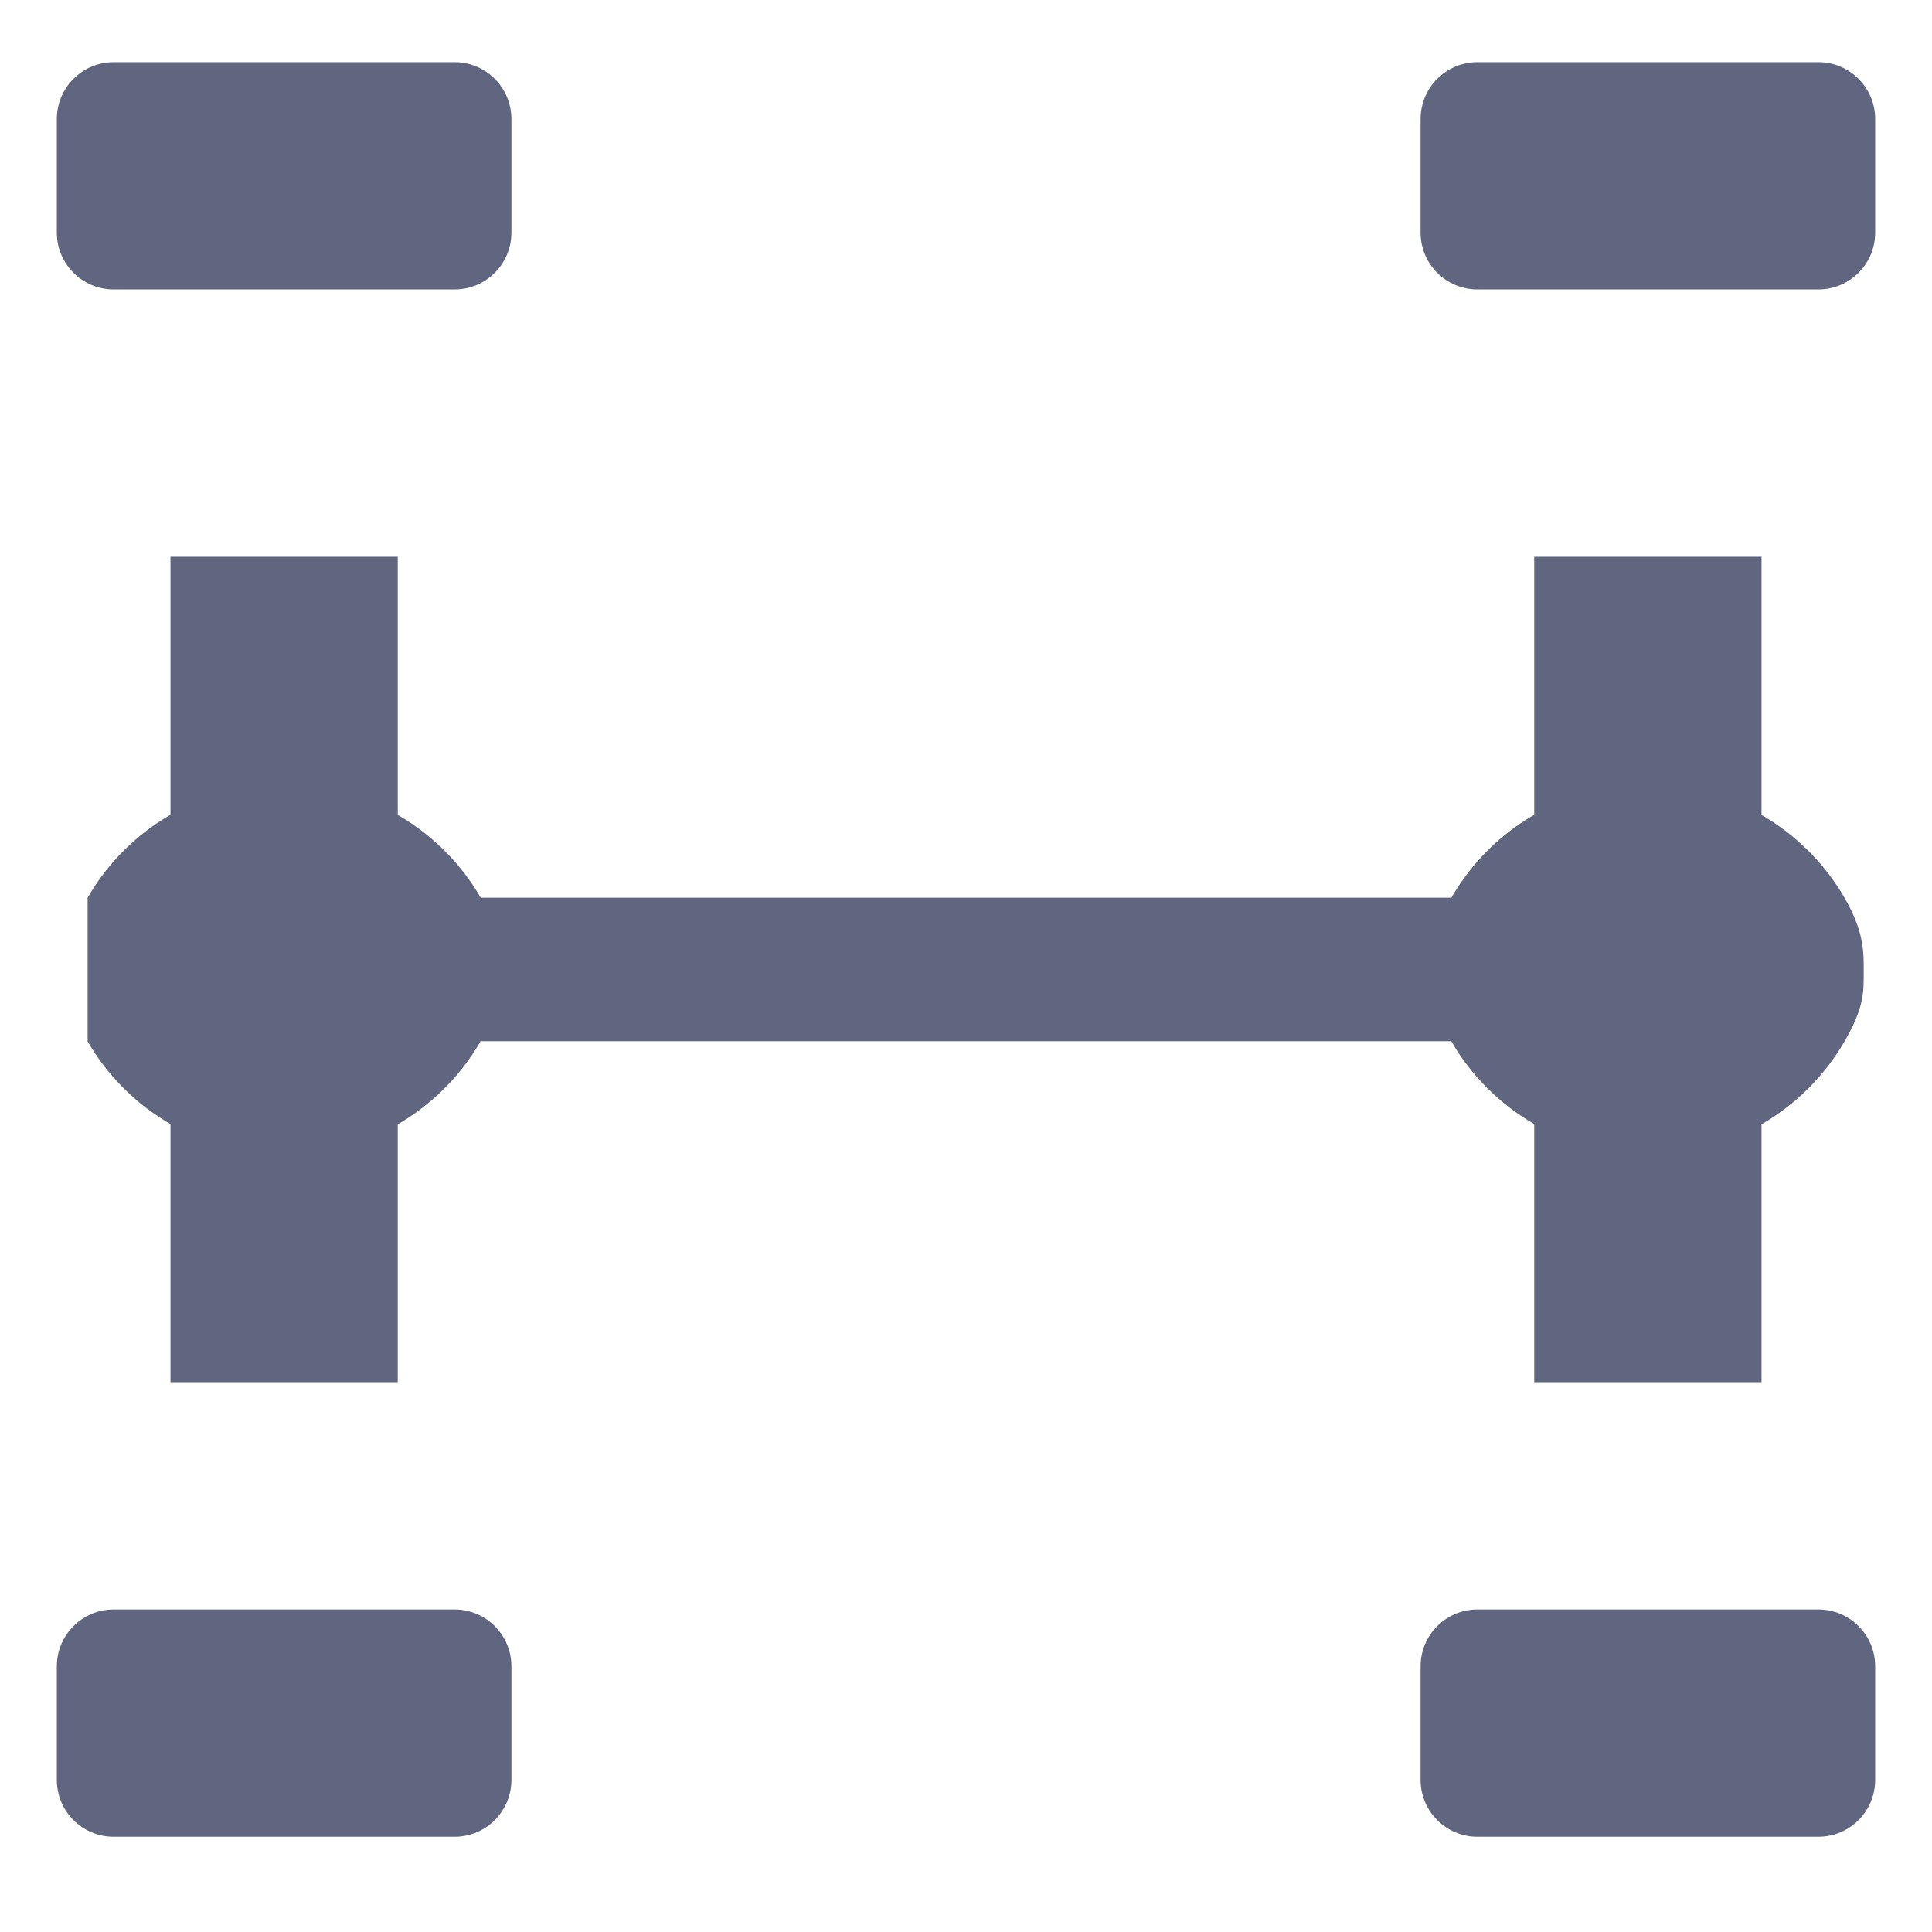
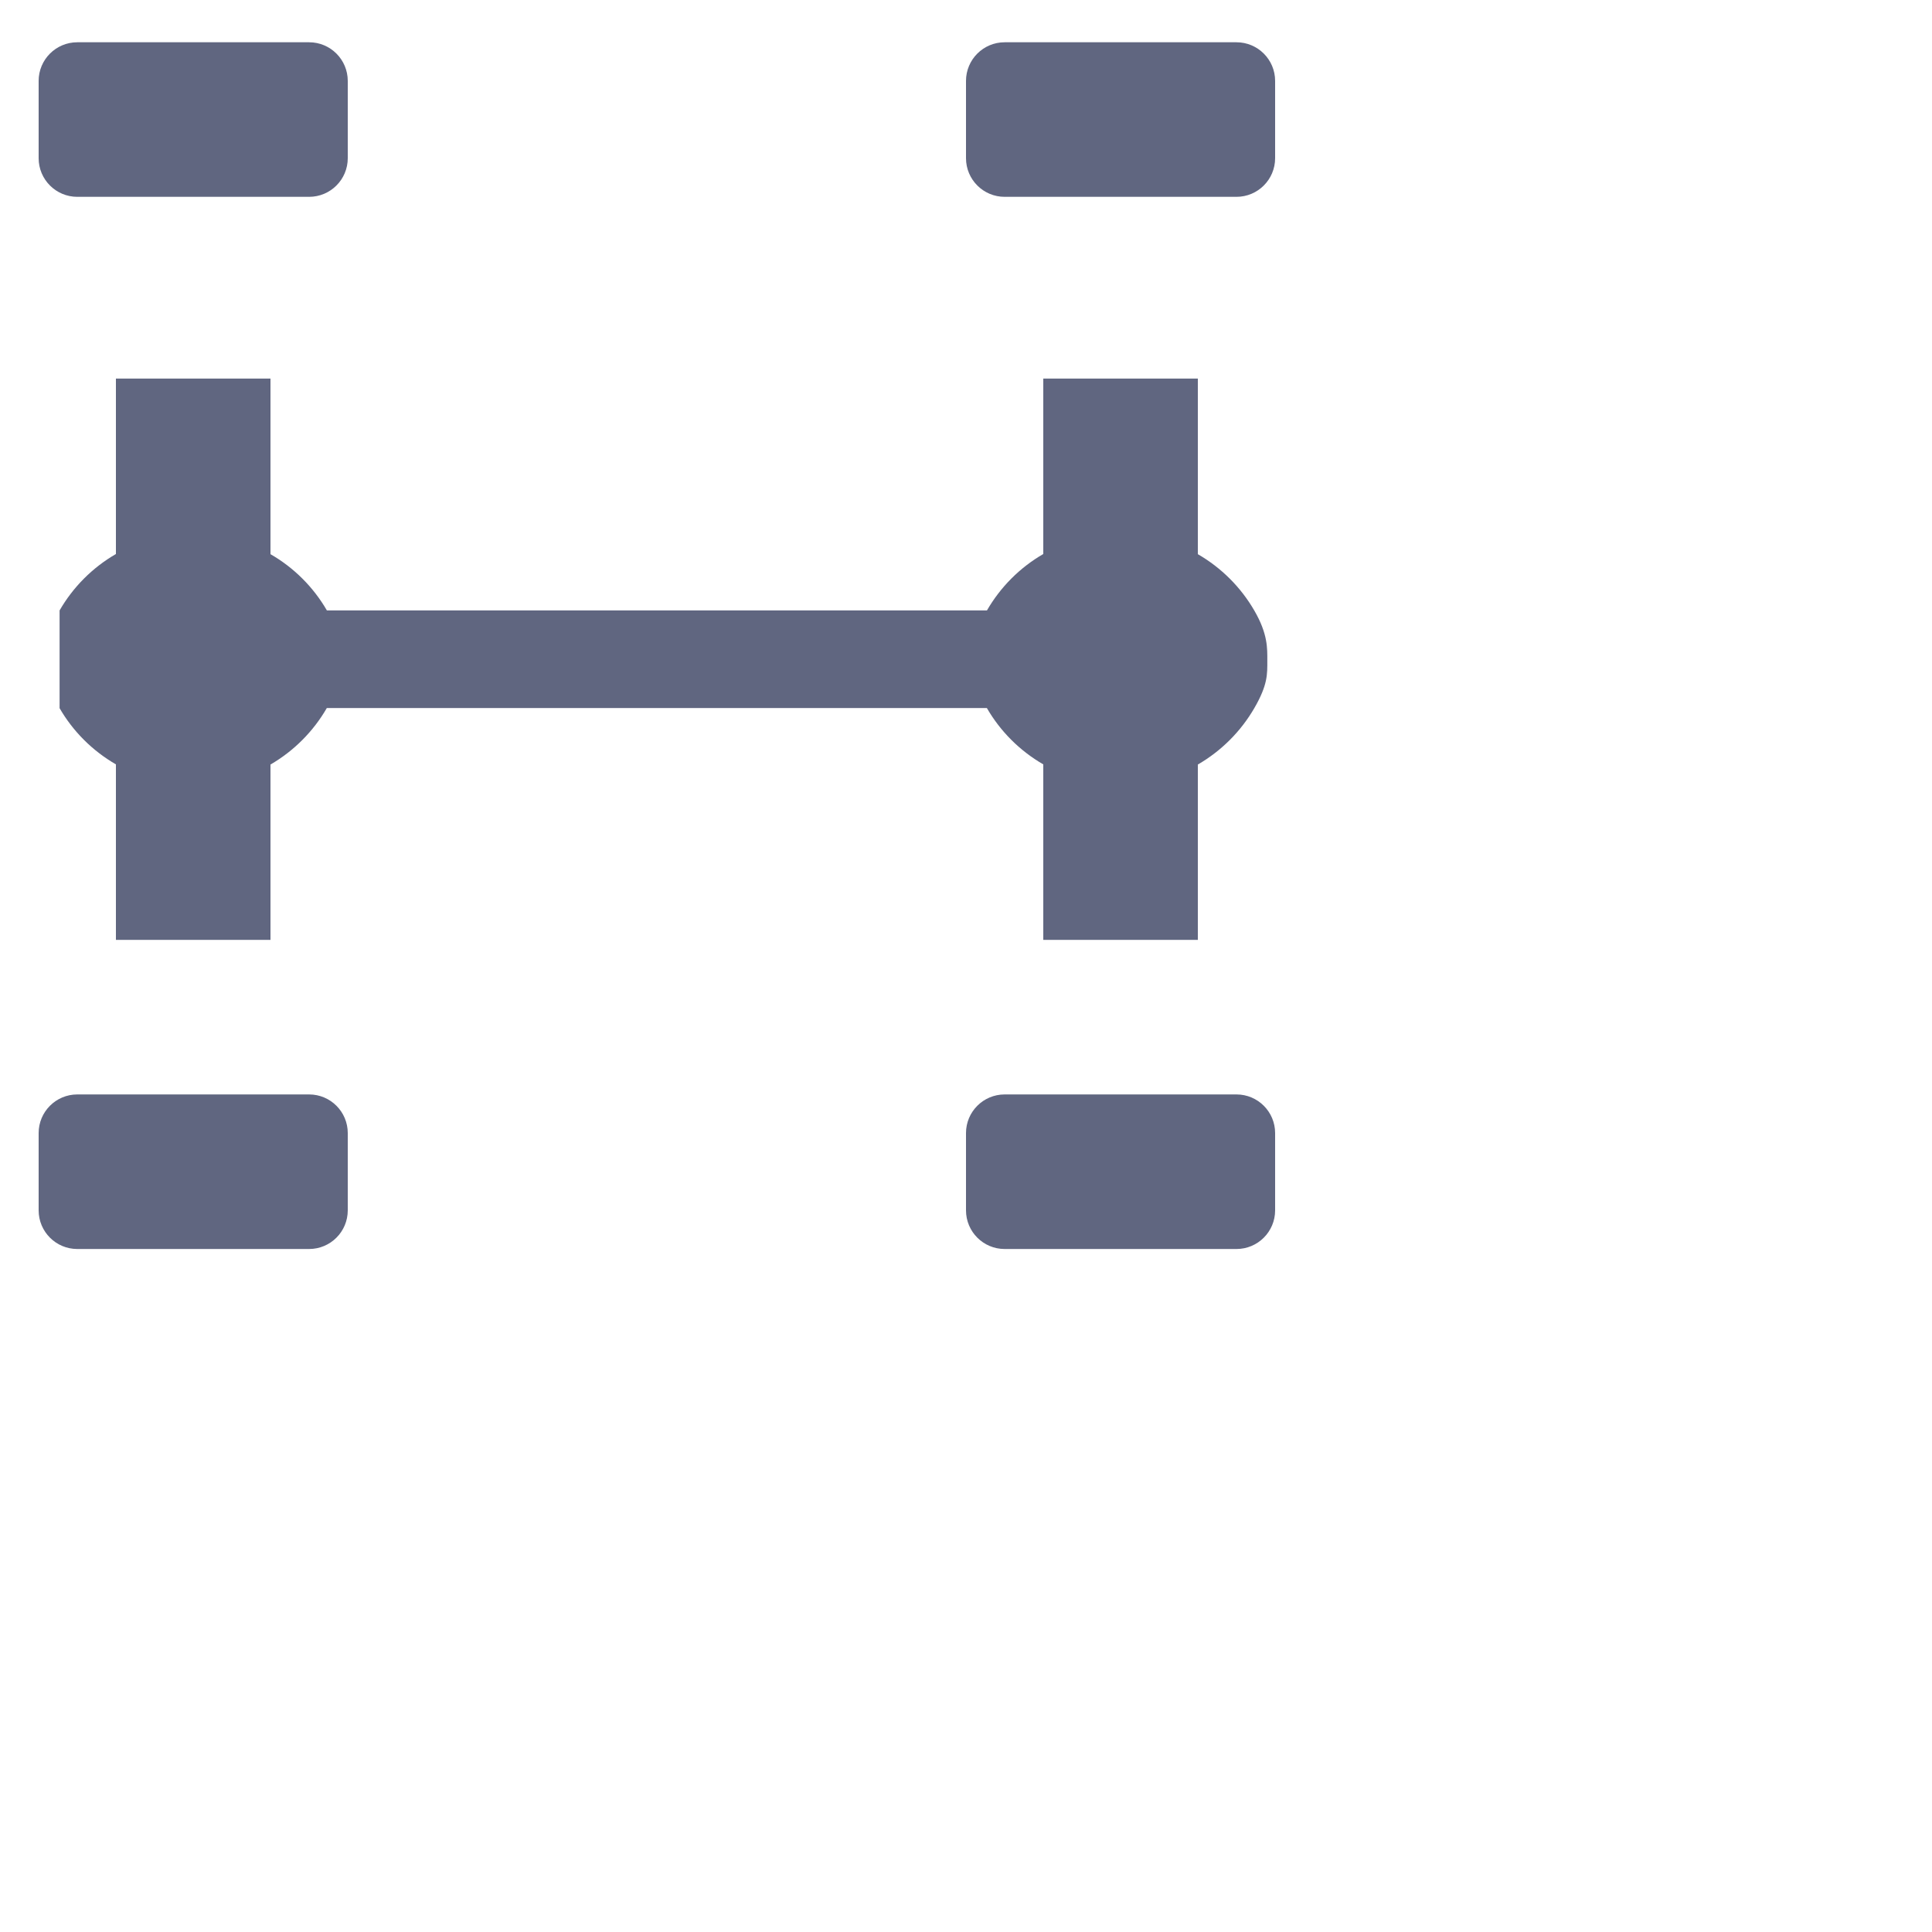
- <svg xmlns="http://www.w3.org/2000/svg" width="17" height="17" viewBox="0 0 17 17" fill="none">
+ <svg xmlns="http://www.w3.org/2000/svg" width="25" height="25" viewBox="0 0 25 25" fill="none">
  <path d="M0.771 9.162H0.77C0.945 9.465 1.197 9.716 1.5 9.891V12.162H3.5V9.893C3.803 9.717 4.054 9.465 4.229 9.162H12.77C12.945 9.465 13.197 9.716 13.5 9.891V12.162H15.5V9.893C15.804 9.717 16.056 9.465 16.232 9.161C16.407 8.858 16.399 8.721 16.399 8.547C16.399 8.391 16.407 8.204 16.231 7.901C16.056 7.598 15.803 7.346 15.5 7.171V4.899H13.5V7.169C13.197 7.344 12.946 7.596 12.771 7.899H4.23C4.055 7.597 3.803 7.345 3.5 7.171V4.899H1.5V7.169C1.197 7.344 0.946 7.596 0.771 7.899V9.162Z" fill="#606680" />
  <path d="M0.5 1.047C0.5 0.771 0.724 0.547 1 0.547H4C4.276 0.547 4.5 0.771 4.5 1.047V2.047C4.5 2.323 4.276 2.547 4 2.547H1C0.724 2.547 0.5 2.323 0.5 2.047V1.047Z" fill="#606680" />
  <path d="M12.5 1.047C12.5 0.771 12.724 0.547 13 0.547H16C16.276 0.547 16.5 0.771 16.5 1.047V2.047C16.5 2.323 16.276 2.547 16 2.547H13C12.724 2.547 12.5 2.323 12.5 2.047V1.047Z" fill="#606680" />
  <path d="M0.5 14.662C0.5 14.386 0.724 14.162 1 14.162H4C4.276 14.162 4.5 14.386 4.5 14.662V15.662C4.5 15.938 4.276 16.162 4 16.162H1C0.724 16.162 0.5 15.938 0.5 15.662V14.662Z" fill="#606680" />
  <path d="M12.5 14.662C12.5 14.386 12.724 14.162 13 14.162H16C16.276 14.162 16.5 14.386 16.5 14.662V15.662C16.5 15.938 16.276 16.162 16 16.162H13C12.724 16.162 12.5 15.938 12.5 15.662V14.662Z" fill="#606680" />
</svg>
